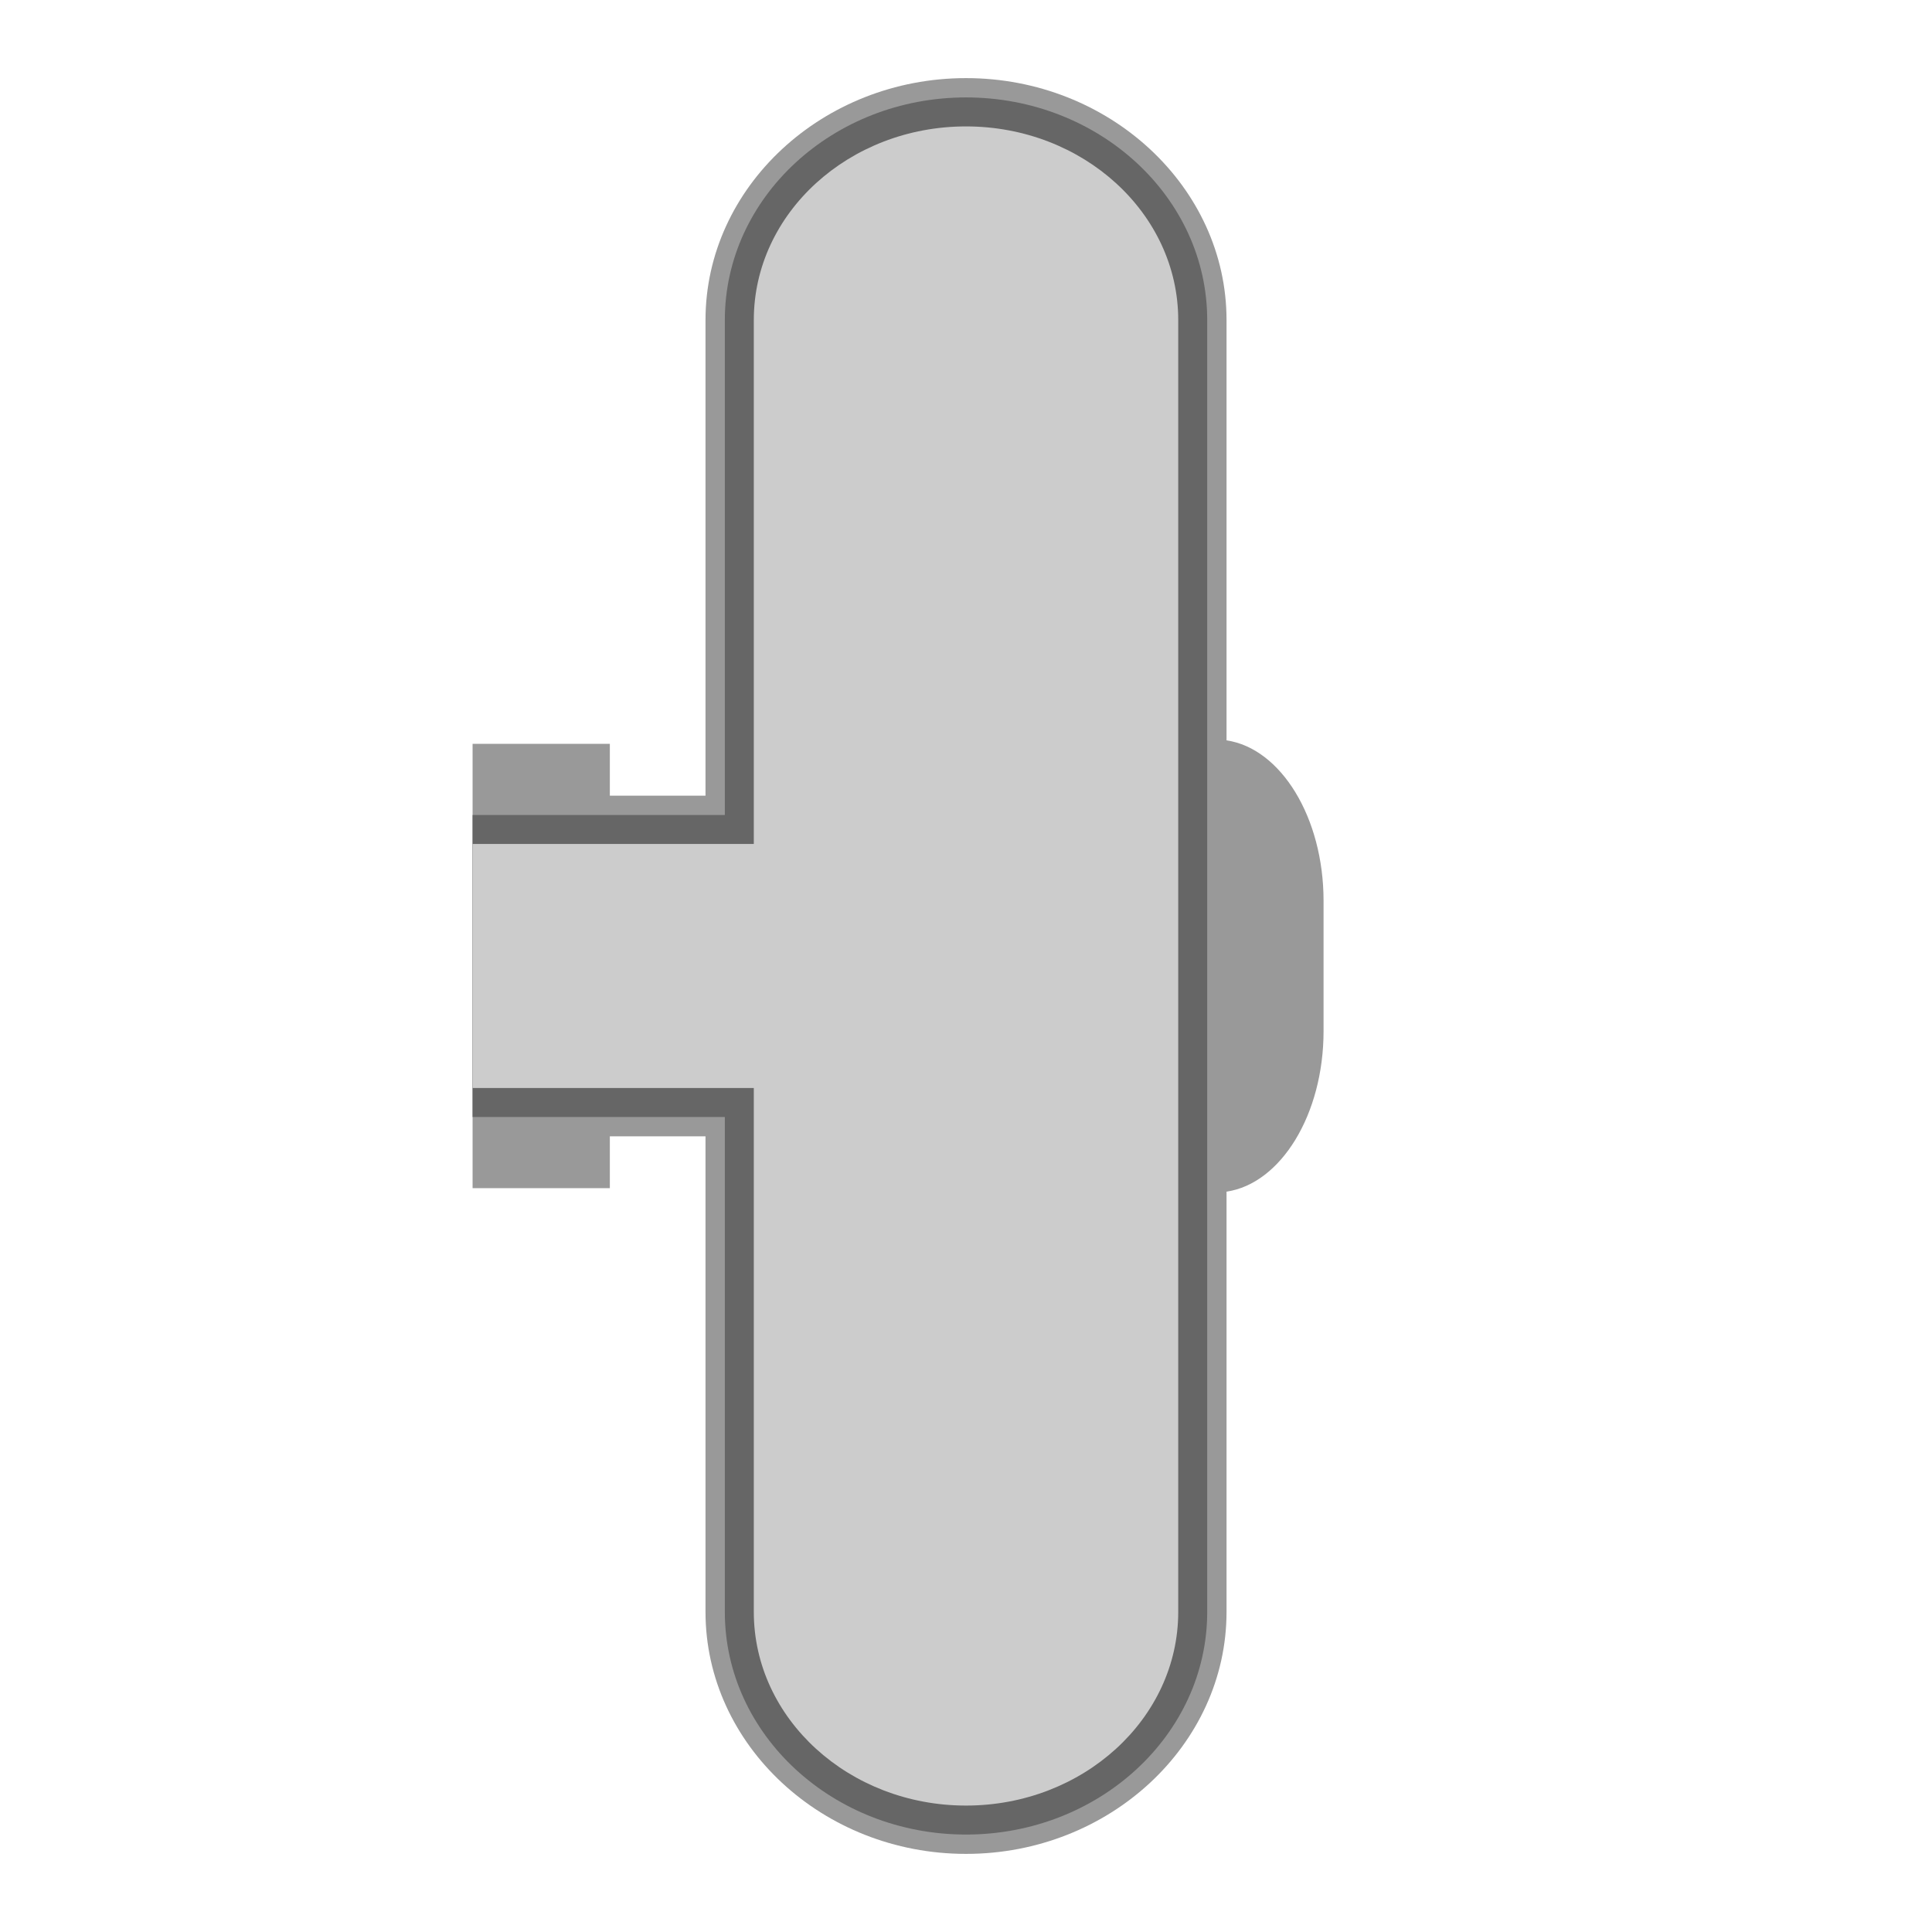
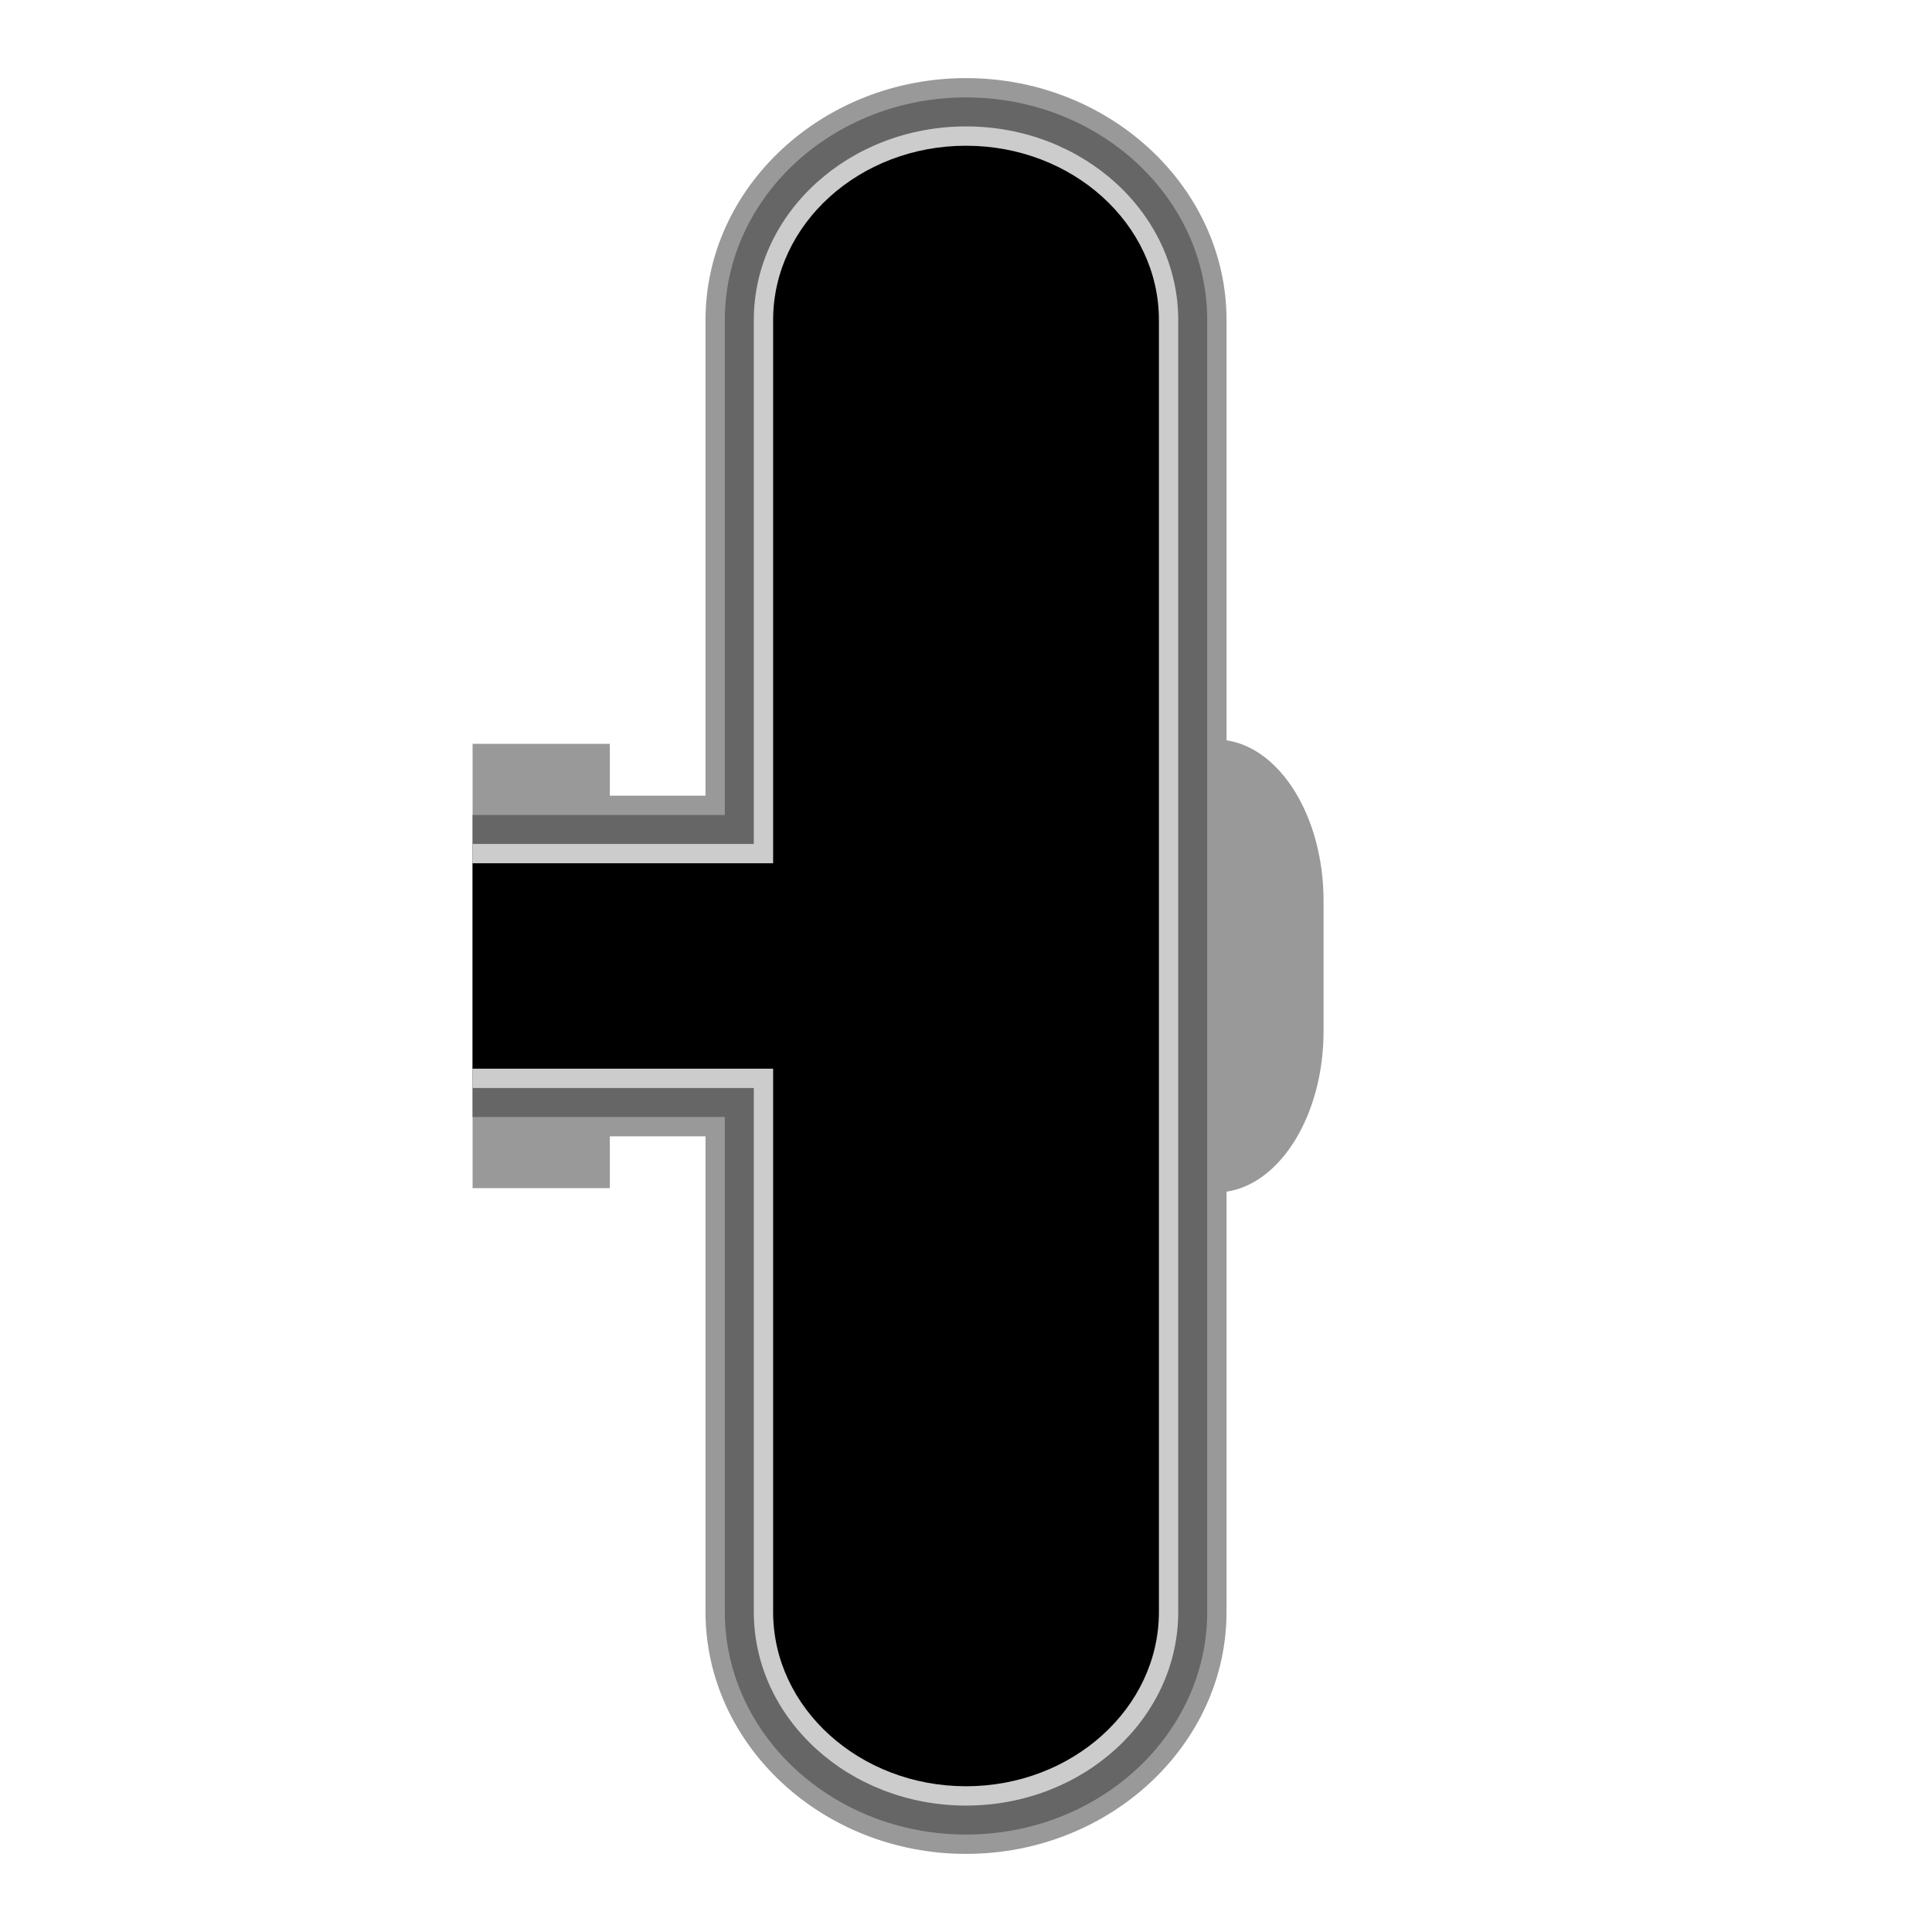
<svg xmlns="http://www.w3.org/2000/svg" version="1.1" viewBox="0 0 100 100" width="100%" height="100%">
  <g style="transform-box: view-box; transform-origin: 50px 50px;">
    <g cursor="pointer" style="transform-box: view-box; transform-origin: 50px 50px;">
      <g fill="none">
        <path d="M63.485 38.321V16.565C63.485 9.678 57.418 4.043 50.001 4.043C42.584 4.043 36.517 9.678 36.517 16.565C36.517 16.565 36.517 29.73 36.517 41.184H31.565V38.501H24.461V61.499H31.565V58.816H36.517C36.517 70.27 36.517 83.435 36.517 83.435C36.517 90.322 42.584 95.957 50.001 95.957C57.418 95.957 63.485 90.322 63.485 83.435V61.679C66.294 61.266 68.507 57.689 68.507 53.372V46.627C68.507 42.311 66.294 38.734 63.485 38.321Z" fill="#999999" />
        <path d="M24.461 57.816H37.517V83.435C37.517 89.788 43.117 94.956 50.001 94.956C56.885 94.956 62.485 89.787 62.485 83.435V60.816V39.184V16.564C62.485 10.211 56.885 5.043 50.001 5.043C43.117 5.043 37.517 10.212 37.517 16.564V42.183H24.461" fill="#666666" />
        <path d="M24.461 56.316H39.017V83.435C39.017 88.96 43.944 93.456 50.001 93.456C56.058 93.456 60.985 88.96 60.985 83.435V16.564C60.985 11.039 56.058 6.543 50.001 6.543C43.944 6.543 39.017 11.039 39.017 16.564V43.683H24.461" fill="#CCCCCC" />
-         <path d="M24.461 55.316H40.017V83.435C40.017 88.41 44.496 92.456 50.001 92.456C55.506 92.456 59.985 88.409 59.985 83.435V16.564C59.985 11.589 55.506 7.543 50.001 7.543C44.496 7.543 40.017 11.59 40.017 16.564V44.683H24.461">
+         <path d="M24.461 55.316H40.017V83.435C40.017 88.41 44.496 92.456 50.001 92.456C55.506 92.456 59.985 88.409 59.985 83.435V16.564C59.985 11.589 55.506 7.543 50.001 7.543C44.496 7.543 40.017 11.59 40.017 16.564V44.683H24.461" fill="#000000">
          <animate attributeName="opacity" calcMode="discrete" dur="1s" repeatCount="indefinite" values="1;1" />
        </path>
      </g>
    </g>
  </g>
</svg>
